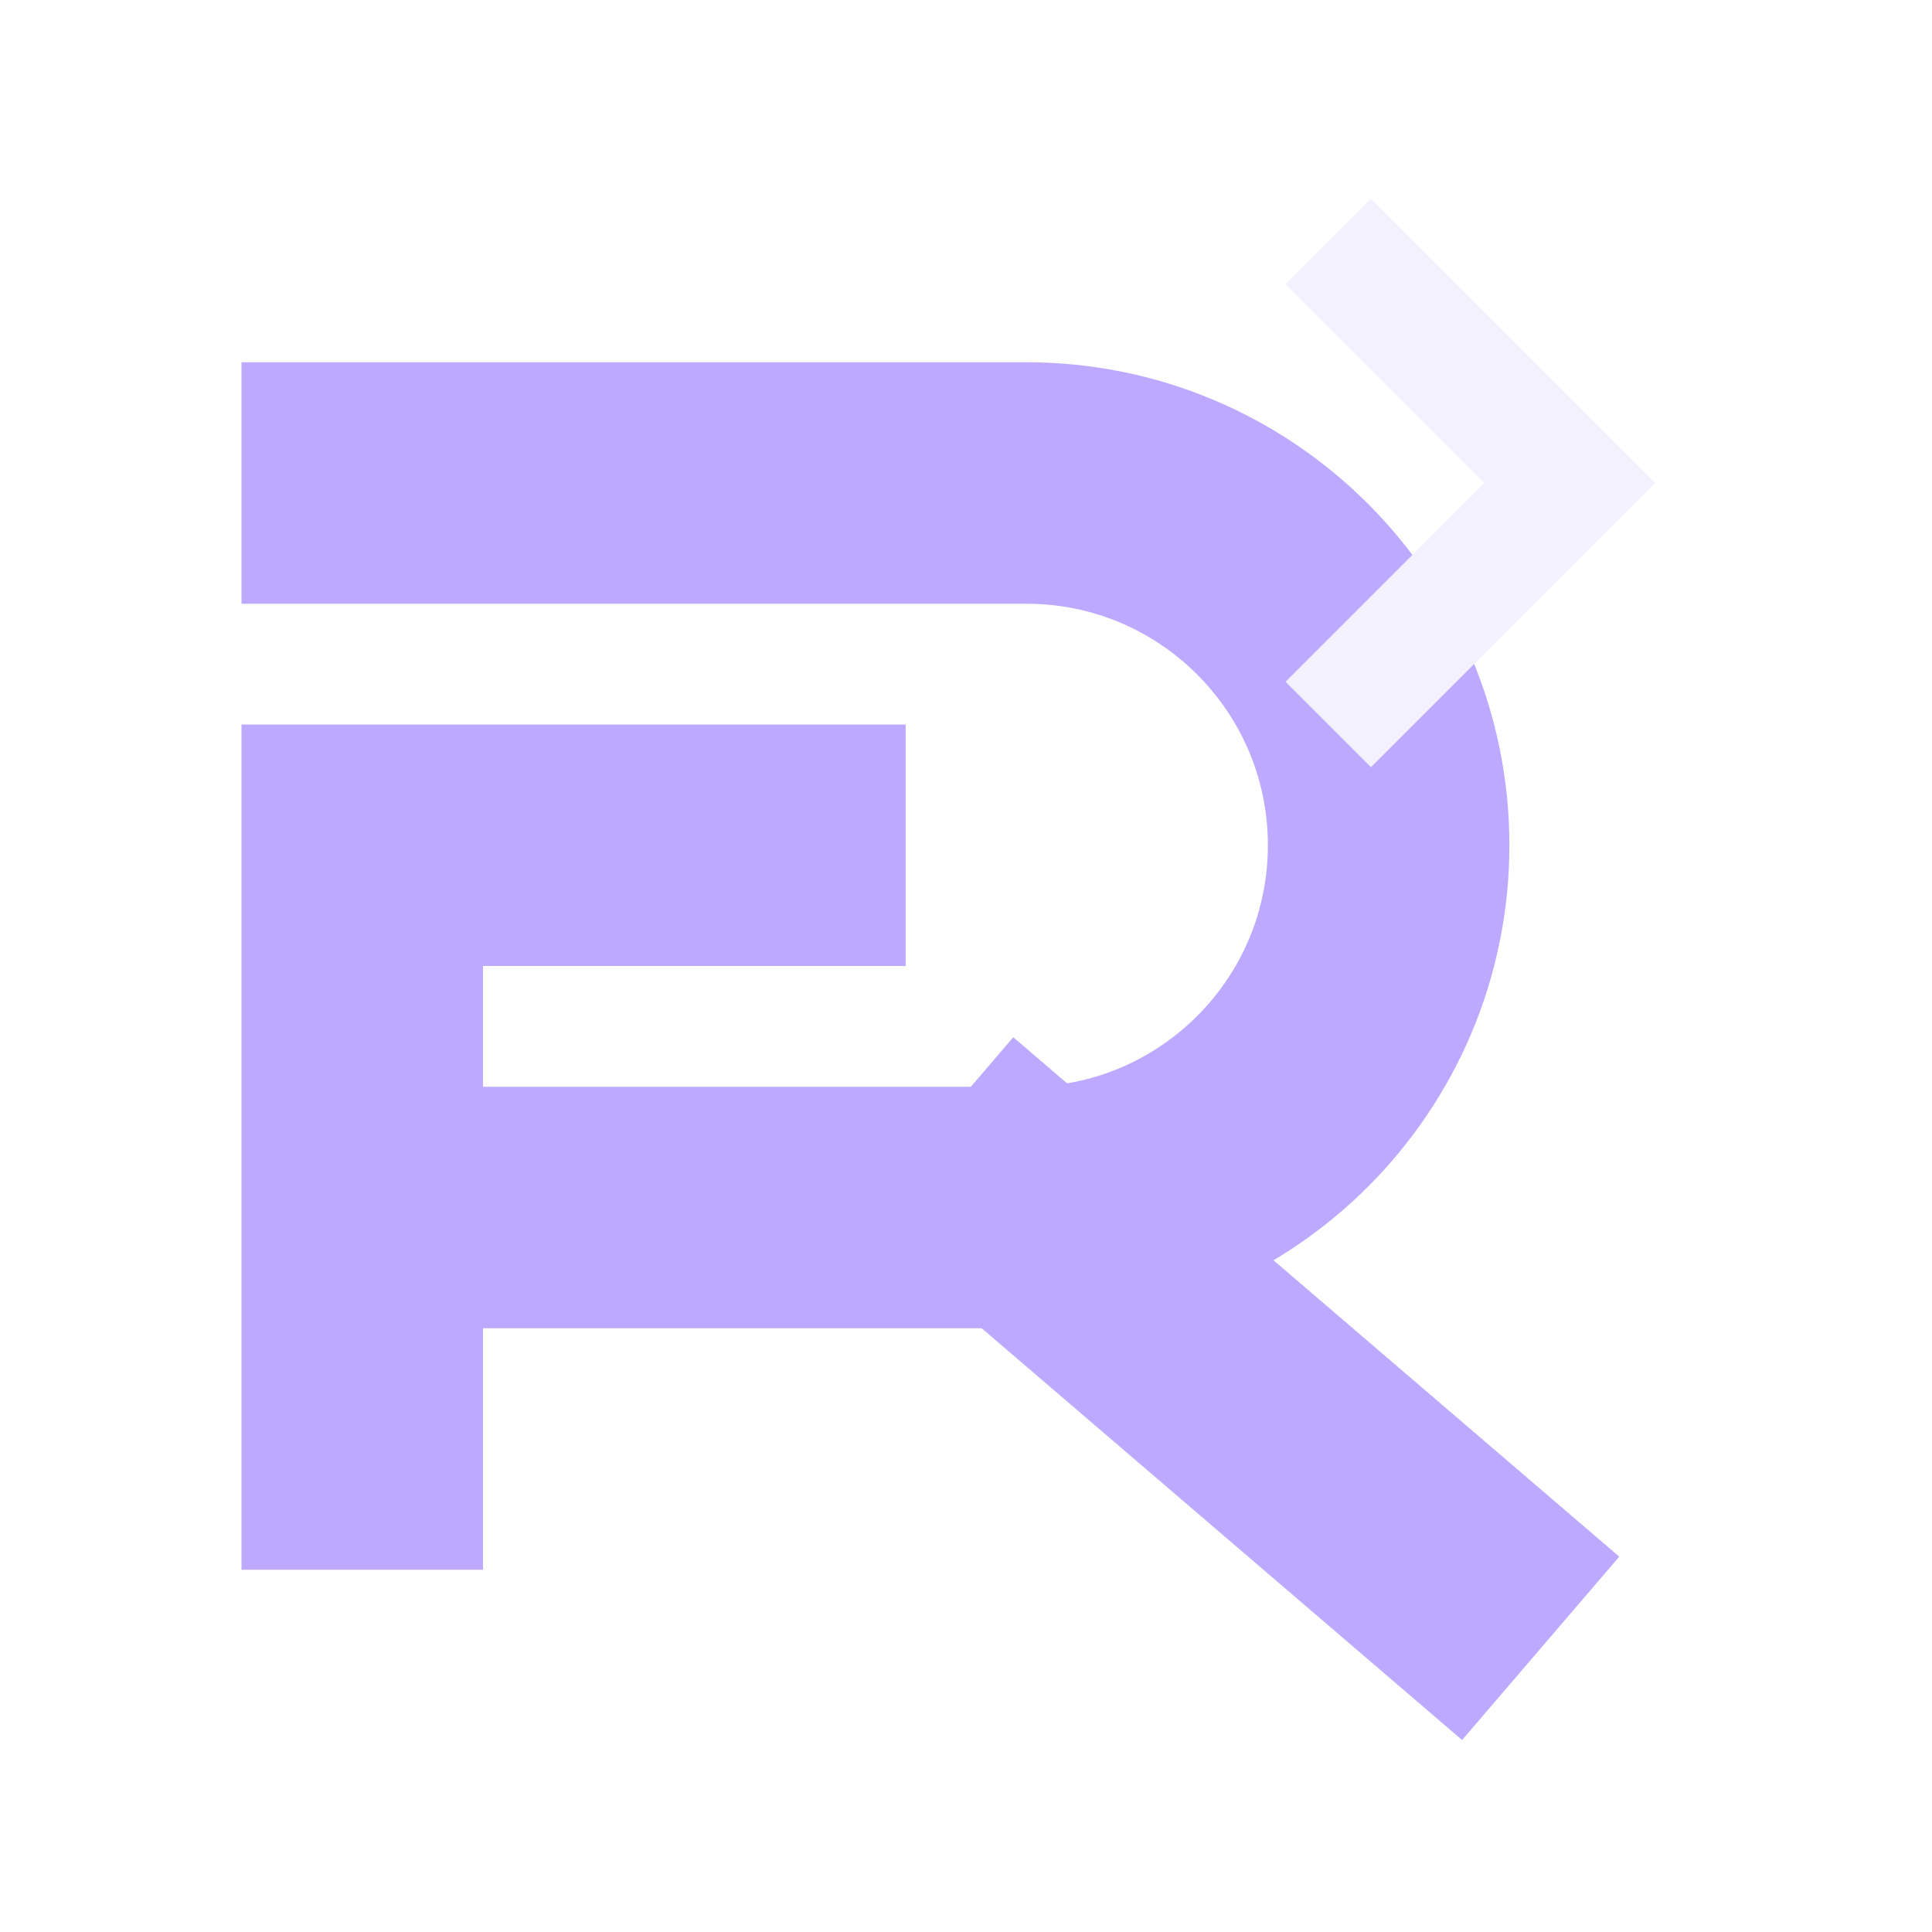
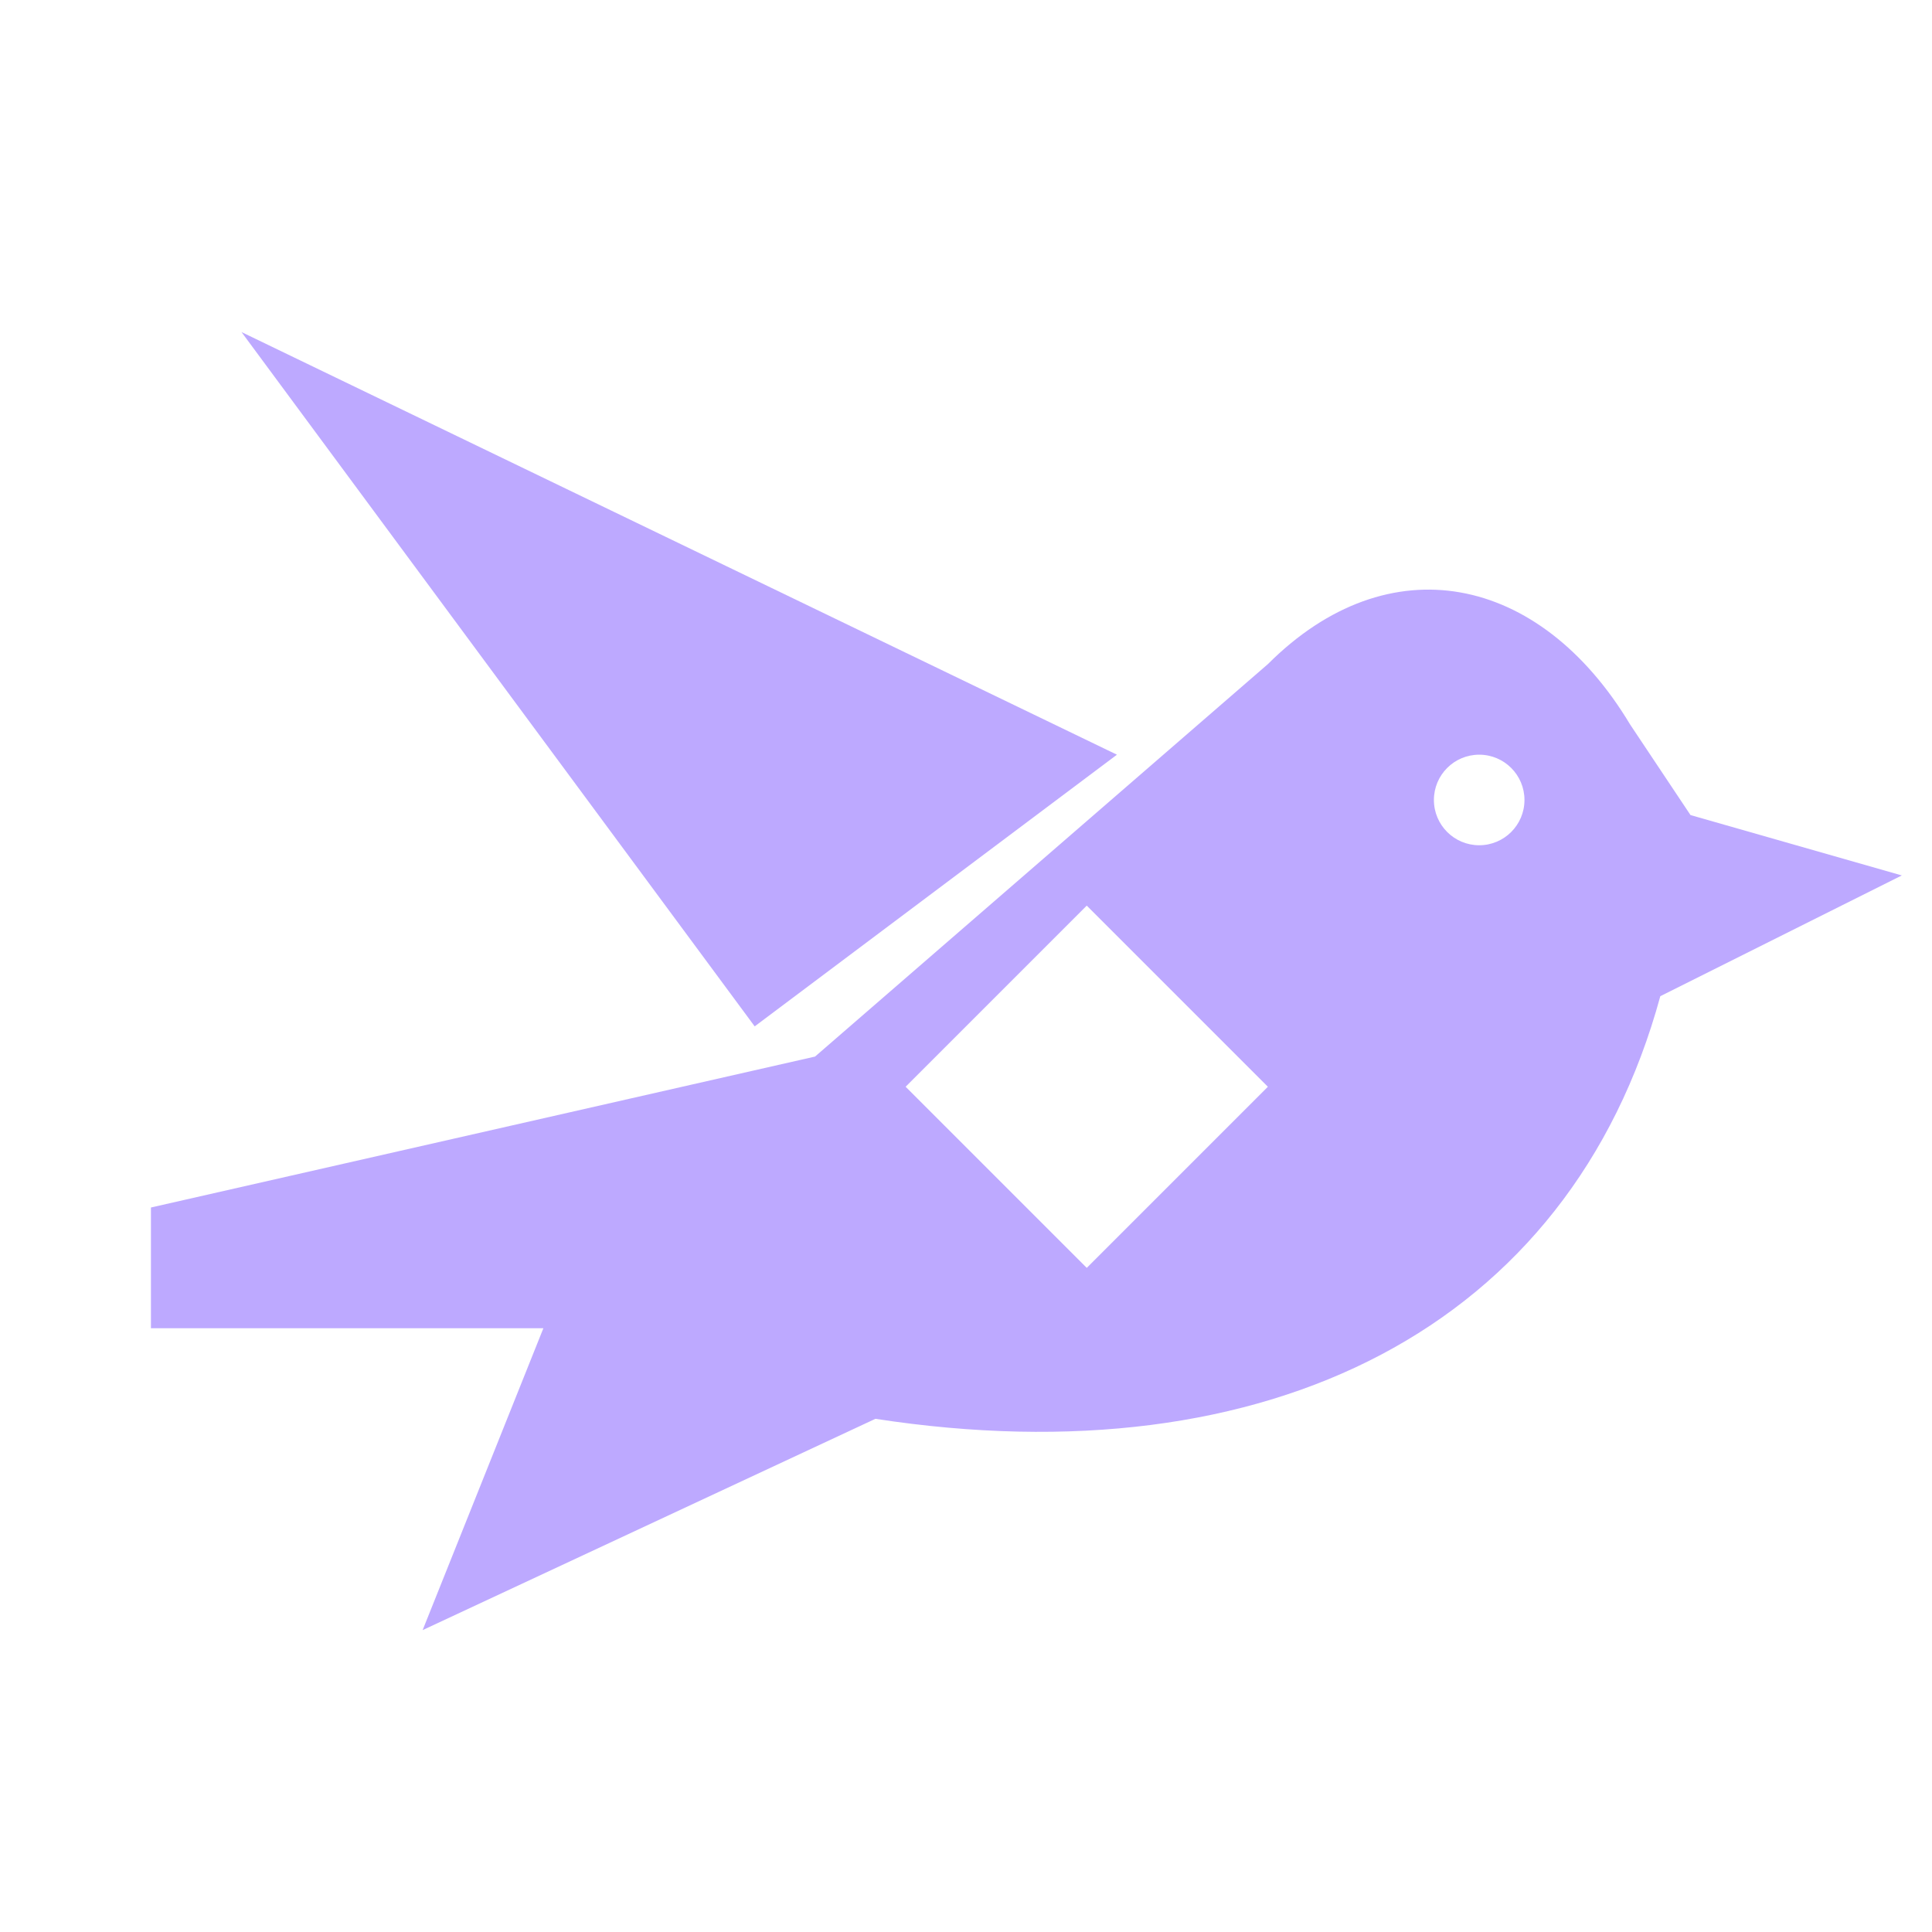
- <svg xmlns="http://www.w3.org/2000/svg" viewBox="0 0 64 64" fill="none">
-   <path d="M12 16h22a12 12 0 0 1 0 24H20" stroke="#bda9ff" stroke-width="8" stroke-linecap="square" />
-   <path d="M12 48V28h14M34 40l14 12" stroke="#bda9ff" stroke-width="8" stroke-linecap="square" />
-   <path d="m44 8 8 8-8 8" stroke="#f4f1ff" stroke-width="4" stroke-linejoin="miter" />
+ <svg xmlns="http://www.w3.org/2000/svg" viewBox="0 0 64 64" fill="#bda9ff" role="img" aria-labelledby="title">
+   <path d="M8 11 37 25 25 34Z" />
+   <path fill-rule="evenodd" d="M5 40 27 35 42 22C46 18 51 19 54 24L56 27 63 29 55 33C52 44 42 49 29 47L14 54 18 44 5 44ZM30 36 36 30 42 36 36 42ZM49 25a1.5 1.5 0 1 0 0 3 1.5 1.5 0 0 0 0-3Z" />
</svg>
